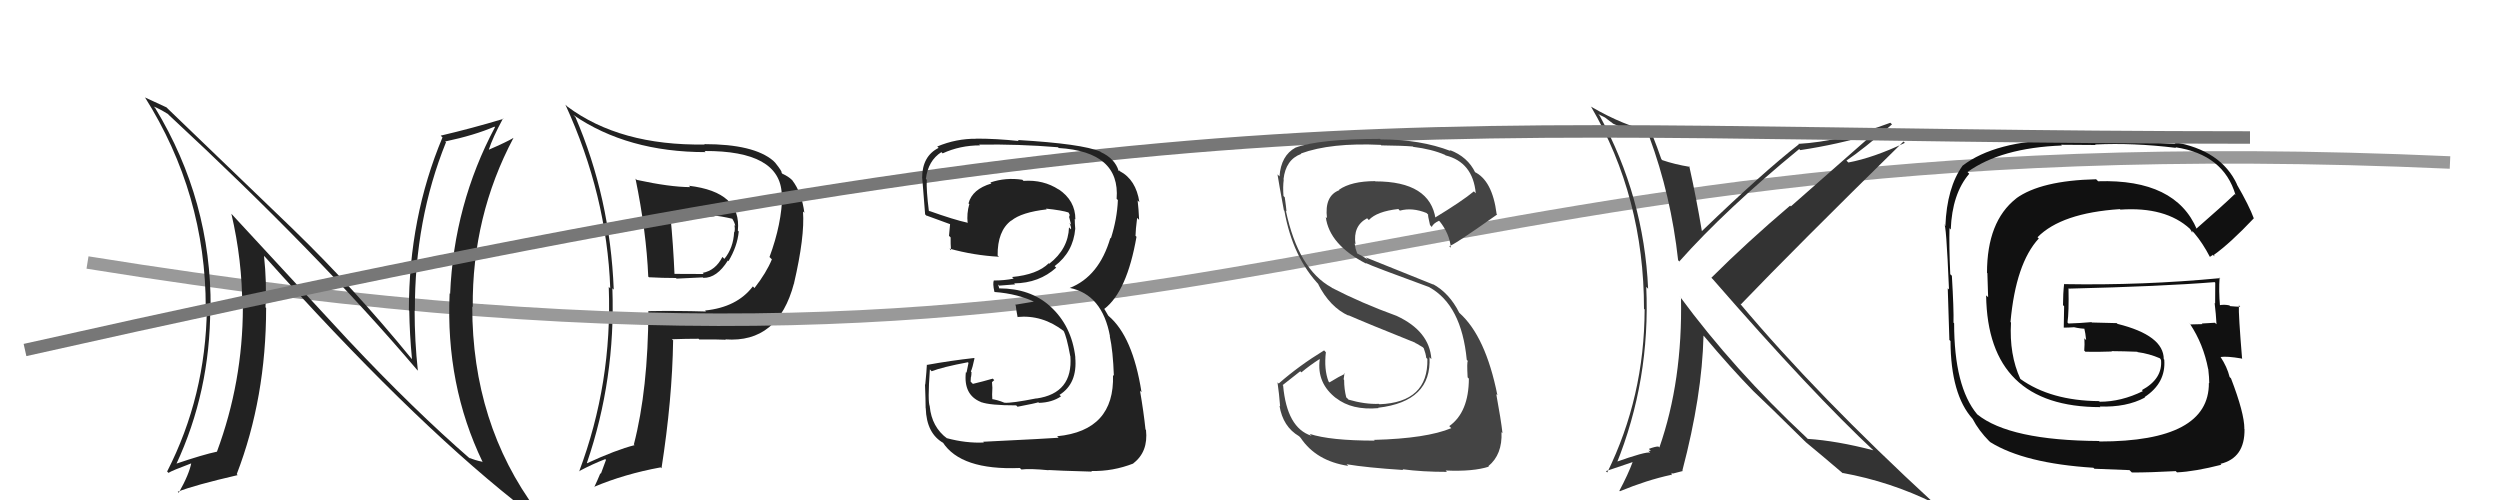
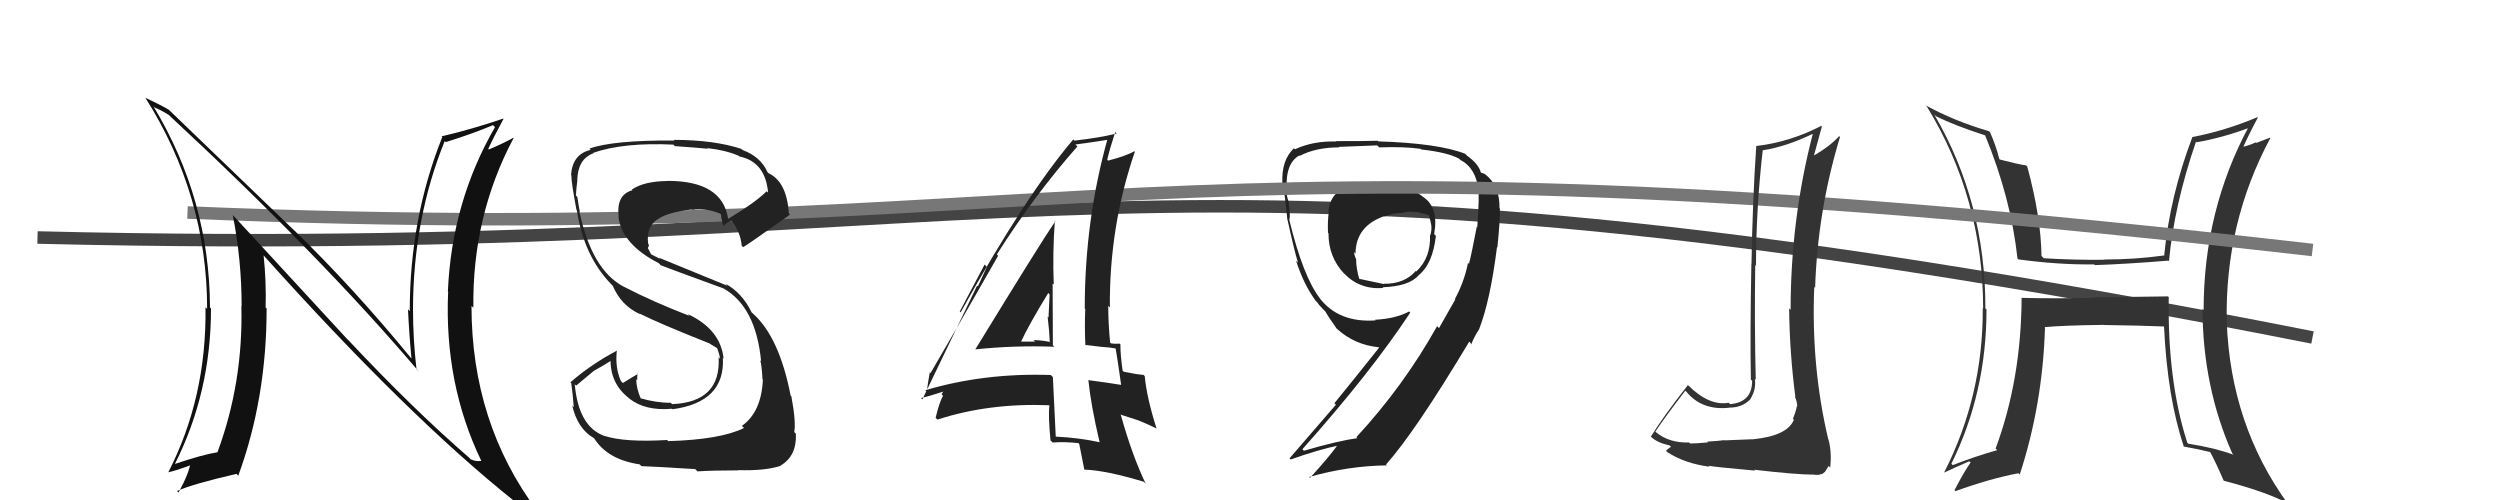
<svg xmlns="http://www.w3.org/2000/svg" width="200" height="40" viewBox="0,0,200,40">
-   <path fill="#222" d="M50.94 14.39L51.01 14.46L50.84 14.29Q51.71 18.55 51.86 22.13L51.98 22.24L51.92 22.18Q53.00 22.24 54.07 22.24L54.13 22.29L56.23 22.19L56.27 22.23Q57.35 22.25 58.23 20.84L58.19 20.80L58.28 20.89Q58.99 19.70 59.10 18.52L58.99 18.41L59.03 18.44Q59.33 15.36 55.11 14.86L55.22 14.97L55.21 14.97Q53.57 14.96 50.94 14.39ZM51.92 24.92L51.93 24.93L51.87 24.87Q51.85 31.14 50.71 35.55L50.64 35.49L50.77 35.61Q49.28 35.99 46.96 37.06L46.96 37.06L46.95 37.04Q49.25 30.33 48.99 23.06L49.04 23.11L49.10 23.17Q48.81 15.80 46.03 9.36L45.92 9.26L45.87 9.20Q50.20 12.17 56.45 12.17L56.36 12.08L56.36 12.08Q62.39 12.05 62.54 15.52L62.66 15.64L62.58 15.56Q62.55 17.89 61.56 20.56L61.56 20.56L61.75 20.75Q61.31 21.82 60.36 23.04L60.37 23.06L60.23 22.91Q58.96 24.58 56.41 24.84L56.38 24.81L56.48 24.92Q54.13 24.85 51.89 24.89ZM58.00 27.12L58.02 27.14L58.03 27.15Q62.26 27.46 63.52 22.66L63.58 22.72L63.52 22.67Q64.39 18.93 64.24 16.92L64.30 16.97L64.35 17.03Q64.14 15.41 63.38 14.42L63.41 14.44L63.34 14.38Q63.09 14.13 62.60 13.90L62.65 13.96L62.52 13.82Q62.62 13.77 62.01 13.01L61.93 12.93L61.86 12.86Q60.30 11.53 56.34 11.53L56.46 11.64L56.38 11.56Q49.59 11.67 45.37 8.51L45.42 8.56L45.23 8.37Q48.55 15.61 48.82 23.07L48.65 22.91L48.70 22.96Q48.99 30.64 46.33 37.72L46.39 37.78L46.31 37.70Q47.43 37.11 48.42 36.73L48.48 36.79L48.07 37.90L48.03 37.86Q47.81 38.40 47.54 38.97L47.67 39.10L47.52 38.95Q49.96 37.92 52.85 37.39L52.99 37.53L52.92 37.46Q53.78 31.96 53.85 27.24L53.89 27.27L53.75 27.14Q54.90 27.10 55.89 27.10L55.93 27.15L55.95 27.16Q57.26 27.14 58.06 27.18ZM57.22 17.36L57.06 17.20L57.11 17.25Q57.64 17.28 58.63 17.51L58.54 17.42L58.51 17.39Q58.78 17.78 58.82 18.08L58.78 18.04L58.75 18.01Q58.82 18.31 58.75 18.58L58.67 18.50L58.73 18.56Q58.67 19.83 57.95 20.71L57.81 20.57L57.79 20.56Q57.24 21.64 56.21 21.83L56.32 21.94L56.30 21.92Q55.57 21.91 53.93 21.91L53.86 21.84L53.96 21.94Q53.86 19.59 53.63 17.23L53.54 17.14L55.45 17.37L55.34 17.26Q56.28 17.37 57.16 17.30Z" />
-   <path d="M7 21 C100 36,107 9,196 13" stroke="#999" fill="none" />
-   <path fill="#222" d="M27.86 27.21L18.50 17.09L18.51 17.10Q19.38 20.82 19.38 24.55L19.41 24.58L19.43 24.60Q19.42 30.56 17.36 36.12L17.25 36.01L17.37 36.13Q16.26 36.36 14.02 37.12L14.01 37.12L14.08 37.18Q16.82 31.32 16.82 24.62L16.75 24.55L16.85 24.65Q16.91 16.07 12.42 8.65L12.29 8.51L12.29 8.52Q12.72 8.68 13.40 9.10L13.40 9.09L13.52 9.21Q25.50 20.32 33.35 29.57L33.47 29.69L33.43 29.66Q33.17 27.27 33.17 24.83L33.18 24.84L33.19 24.84Q33.17 17.59 35.68 11.38L35.66 11.36L35.61 11.32Q37.97 10.82 39.56 10.13L39.50 10.07L39.60 10.17Q36.31 16.36 36.01 23.51L35.86 23.37L35.97 23.48Q35.64 30.80 38.61 36.96L38.63 36.99L38.58 36.94Q37.96 36.81 37.54 36.62L37.63 36.71L37.68 36.76Q33.10 32.79 27.88 27.23L27.80 27.15ZM41.30 40.23L41.18 40.11L41.15 40.08Q41.61 40.24 42.03 40.43L42.04 40.43L43.01 40.91L42.93 40.83Q37.78 33.89 37.78 24.52L37.88 24.63L37.82 24.57Q37.76 17.28 41.08 11.03L41.17 11.13L41.08 11.03Q40.53 11.36 39.12 11.97L39.02 11.87L39.11 11.96Q39.40 11.04 40.24 9.48L40.24 9.47L40.27 9.51Q37.70 10.28 35.26 10.85L35.32 10.92L35.40 10.99Q32.71 17.40 32.71 24.82L32.65 24.77L32.74 24.85Q32.77 26.75 32.96 28.73L32.84 28.60L32.91 28.68Q28.31 23.05 23.55 18.44L23.46 18.35L13.45 8.72L13.32 8.59Q12.83 8.37 11.61 7.80L11.62 7.81L11.58 7.76Q16.46 15.50 16.46 24.60L16.51 24.65L16.55 24.69Q16.45 31.71 13.37 37.72L13.47 37.82L13.48 37.83Q13.72 37.66 15.35 37.05L15.46 37.15L15.31 37.01Q15.14 37.94 14.30 39.42L14.32 39.44L14.22 39.34Q15.55 38.81 19.01 38.01L18.95 37.94L18.94 37.93Q21.29 31.83 21.29 24.64L21.29 24.63L21.24 24.59Q21.35 22.60 21.12 20.47L21.03 20.38L21.20 20.55Q32.55 33.23 41.15 40.08Z" />
-   <path fill="#111" d="M175.61 18.22L175.61 18.22L175.76 18.37Q174.06 14.31 167.85 14.50L167.66 14.31L167.69 14.34Q163.26 14.44 161.28 15.88L161.39 15.99L161.28 15.89Q158.96 17.72 158.96 21.83L158.99 21.85L159.05 23.78L158.89 23.63Q159.01 32.57 168.03 32.57L167.94 32.49L167.97 32.52Q170.11 32.60 171.60 31.80L171.49 31.69L171.56 31.77Q173.29 30.64 173.14 28.77L173.21 28.85L173.10 28.73Q173.10 26.83 169.40 25.91L169.34 25.85L167.35 25.80L167.32 25.77Q166.44 25.85 165.49 25.88L165.52 25.92L165.40 25.80Q165.52 24.96 165.48 23.06L165.33 22.91L165.51 23.09Q172.99 22.91 177.17 22.57L177.30 22.70L177.22 22.62Q177.21 23.48 177.21 24.28L177.16 24.23L177.17 24.24Q177.28 25.15 177.32 25.94L177.19 25.82L177.19 25.82Q176.15 25.88 176.15 25.88L176.18 25.92L176.20 25.93Q174.85 25.96 175.23 25.96L175.07 25.79L175.21 25.93Q176.27 27.53 176.65 29.51L176.55 29.41L176.66 29.52Q176.74 30.21 176.74 30.66L176.74 30.66L176.71 30.63Q176.75 35.32 167.96 35.32L168.01 35.37L167.92 35.28Q160.77 35.24 158.18 33.15L158.18 33.15L158.17 33.14Q156.33 30.93 156.33 25.86L156.27 25.80L156.28 25.81Q156.31 24.77 156.15 22.07L156.14 22.05L156.02 21.94Q155.92 19.63 155.96 18.26L155.92 18.21L156.06 18.36Q156.17 15.50 157.54 13.90L157.53 13.89L157.40 13.76Q160.08 11.83 164.95 11.64L164.89 11.58L167.65 11.60L167.61 11.56Q170.66 11.41 174.08 11.83L174.09 11.83L174.03 11.78Q177.89 12.36 178.84 15.59L178.70 15.45L178.78 15.53Q177.79 16.48 175.69 18.31ZM176.96 20.37L177.21 20.51L177.10 20.40Q178.43 19.45 180.30 17.47L180.26 17.43L180.31 17.48Q179.93 16.45 178.94 14.74L178.86 14.66L178.97 14.77Q177.70 12.01 173.89 11.36L173.91 11.39L174.04 11.52Q171.90 11.39 167.60 11.09L167.66 11.15L164.78 11.09L164.86 11.17Q159.60 11.27 157.01 13.25L157.07 13.31L157.01 13.25Q155.75 15.00 155.63 18.08L155.54 17.99L155.53 17.98Q155.69 17.68 155.92 23.16L155.89 23.13L155.82 23.06Q155.87 24.45 155.95 27.19L155.90 27.15L156.04 27.28Q156.06 31.57 157.81 33.51L157.95 33.64L157.81 33.51Q158.29 34.44 159.16 35.32L159.14 35.29L159.22 35.37Q161.95 37.07 167.47 37.42L167.55 37.50L170.36 37.61L170.55 37.80Q172.04 37.80 174.06 37.69L173.99 37.62L174.16 37.79Q175.61 37.72 177.71 37.18L177.63 37.11L177.63 37.11Q179.60 36.64 179.56 34.32L179.51 34.27L179.55 34.30Q179.55 33.05 178.48 30.27L178.53 30.32L178.37 30.16Q178.17 29.35 177.64 28.55L177.57 28.48L177.65 28.56Q178.14 28.48 179.32 28.68L179.33 28.68L179.37 28.73Q179.07 25.11 179.11 24.43L179.05 24.36L179.22 24.54Q178.83 24.53 178.41 24.49L178.43 24.51L178.35 24.43Q177.92 24.34 177.54 24.42L177.60 24.48L177.60 24.48Q177.49 23.27 177.57 22.20L177.73 22.37L177.62 22.25Q171.43 22.84 165.15 22.73L165.14 22.71L165.13 22.70Q165.04 23.50 165.04 24.41L165.13 24.50L165.10 26.21L165.10 26.21Q165.48 26.21 165.90 26.18L165.92 26.20L165.89 26.17Q166.44 26.30 166.89 26.30L166.80 26.21L166.71 26.11Q166.85 26.71 166.89 27.20L166.84 27.16L166.75 27.06Q166.78 27.55 166.74 28.05L166.89 28.19L166.83 28.14Q167.92 28.16 168.95 28.12L168.82 28.00L168.92 28.09Q169.95 28.10 170.98 28.14L170.93 28.09L171.01 28.17Q171.93 28.29 172.81 28.67L172.85 28.71L172.78 28.68L172.88 28.78Q173.03 30.30 171.35 31.21L171.28 31.14L171.43 31.29Q169.70 32.14 167.98 32.14L168.07 32.24L167.93 32.09Q164.06 32.06 161.62 30.31L161.66 30.35L161.63 30.32Q160.73 28.36 160.88 25.81L160.86 25.78L160.84 25.76Q161.26 21.08 163.10 19.08L163.12 19.09L163.00 18.98Q164.91 17.04 169.59 16.73L169.58 16.72L169.63 16.77Q173.25 16.52 175.20 18.31L175.12 18.23L175.19 18.30Q175.29 18.44 175.41 18.63L175.30 18.53L175.42 18.52L175.55 18.66Q176.22 19.45 176.79 20.55L176.79 20.55L177.00 20.41Z" />
-   <path fill="#333" d="M131.90 10.89L131.78 10.77L131.94 10.93Q133.68 15.64 134.25 20.82L134.42 20.99L134.35 20.91Q138.04 16.76 143.94 11.92L143.87 11.86L144.02 12.01Q147.06 11.55 149.69 10.75L149.75 10.81L143.27 16.51L143.21 16.45Q139.77 19.37 136.91 22.22L137.03 22.34L137.03 22.34Q144.94 31.43 150.01 36.16L150.02 36.17L149.89 36.03Q146.94 35.26 144.62 35.11L144.49 34.98L144.49 34.98Q138.71 29.58 134.41 23.75L134.38 23.73L134.48 23.83Q134.61 30.47 132.75 35.80L132.62 35.67L132.67 35.72Q132.41 35.72 131.91 35.91L132.07 36.08L131.87 36.06L132.02 36.21Q131.68 36.10 129.13 37.01L129.25 37.13L129.29 37.18Q132.04 30.41 131.70 22.95L131.81 23.06L131.85 23.10Q131.52 15.76 127.97 9.25L127.86 9.13L128.40 9.40L128.87 9.76L128.94 9.80L129.04 9.89Q129.72 10.23 131.92 10.92ZM132.08 10.50L132.21 10.63L132.10 10.52Q129.94 10.07 127.31 8.55L127.17 8.40L127.27 8.51Q131.52 15.76 131.52 24.71L131.52 24.71L131.57 24.76Q131.55 31.75 128.58 37.80L128.47 37.69L130.63 36.96L130.62 36.94Q130.24 37.97 129.55 39.26L129.52 39.23L129.59 39.30Q131.74 38.41 133.68 37.99L133.72 38.03L133.74 37.82L133.81 37.89Q134.06 37.83 134.63 37.68L134.70 37.75L134.59 37.64Q136.17 31.64 136.28 26.85L136.42 26.99L136.28 26.84Q138.46 29.44 140.29 31.31L140.36 31.38L140.24 31.26Q141.37 32.32 144.38 35.29L144.45 35.35L144.44 35.35L144.46 35.37Q145.53 36.25 147.40 37.84L147.46 37.91L147.38 37.83Q151.24 38.53 154.70 40.24L154.76 40.30L154.65 40.19Q145.40 31.67 139.16 24.24L139.24 24.32L139.27 24.35Q143.52 19.92 152.28 11.32L152.43 11.47L152.39 11.43Q149.88 12.62 147.87 13.00L147.70 12.83L147.71 12.85Q149.04 11.96 151.36 9.95L151.26 9.85L151.23 9.82Q147.22 11.32 143.87 11.51L143.91 11.55L143.90 11.55Q141.02 13.80 136.15 18.49L135.98 18.32L136.15 18.49Q135.71 15.84 135.14 13.29L135.16 13.31L135.19 13.35Q133.97 13.15 132.98 12.81L132.93 12.75L132.91 12.74Q132.64 11.93 132.07 10.49Z" />
-   <path d="M2 28 C100 6,111 11,180 11" stroke="#777" fill="none" />
-   <path fill="#222" d="M78.63 35.32L78.74 35.43L78.71 35.40Q77.29 35.47 75.73 35.05L75.60 34.92L75.77 35.08Q74.54 34.16 74.38 32.52L74.35 32.49L74.39 32.52Q74.20 32.18 74.39 29.55L74.42 29.58L74.53 29.70Q75.41 29.36 77.43 28.98L77.48 29.03L77.32 29.82L77.27 29.77Q77.06 31.59 78.47 32.16L78.54 32.22L78.49 32.17Q79.20 32.43 81.29 32.43L81.35 32.48L81.40 32.54Q82.87 32.26 83.07 32.18L83.10 32.22L83.11 32.23Q84.16 32.20 84.88 31.71L84.68 31.51L84.76 31.59Q86.21 30.68 86.02 28.59L85.93 28.50L86.03 28.60Q85.74 26.06 84.01 24.50L84.13 24.62L83.99 24.48Q82.41 23.07 79.94 23.07L79.94 23.08L79.85 22.76L79.94 22.85Q80.33 22.82 81.21 22.75L81.12 22.66L81.13 22.67Q83.13 22.65 84.50 21.41L84.47 21.39L84.37 21.29Q85.86 20.17 86.02 18.30L85.91 18.20L86.02 18.31Q85.98 17.85 85.98 17.51L86.06 17.58L86.03 17.56Q86.04 16.04 84.67 15.13L84.65 15.11L84.71 15.17Q83.48 14.36 81.88 14.47L81.90 14.49L81.79 14.38Q80.44 14.18 79.23 14.60L79.22 14.59L79.31 14.68Q77.78 15.13 77.48 16.27L77.63 16.42L77.54 16.34Q77.33 17.08 77.41 17.84L77.41 17.85L77.37 17.81Q76.35 17.59 74.30 16.86L74.41 16.98L74.31 16.88Q74.10 15.22 74.14 14.39L74.19 14.44L74.07 14.31Q74.25 12.85 75.31 12.17L75.34 12.20L75.41 12.27Q76.80 11.63 78.40 11.63L78.31 11.55L78.34 11.57Q81.48 11.52 84.64 11.78L84.75 11.90L84.69 11.84Q89.63 12.14 89.33 15.91L89.43 16.00L89.43 16.01Q89.37 17.51 88.87 19.07L88.78 18.97L88.83 19.03Q87.93 22.12 85.57 23.04L85.62 23.09L85.57 23.03Q88.19 23.56 88.80 26.91L88.91 27.02L88.78 26.89Q89.04 28.06 89.11 30.08L89.19 30.16L89.04 30.00Q89.18 34.45 84.57 34.90L84.73 35.06L84.69 35.02Q83.95 35.08 78.65 35.34ZM83.79 37.51L83.94 37.66L83.87 37.60Q84.50 37.65 87.36 37.73L87.36 37.74L87.31 37.68Q89.03 37.72 90.67 37.08L90.80 37.21L90.66 37.07Q91.87 36.15 91.68 34.40L91.63 34.34L91.64 34.36Q91.50 33.00 91.20 31.25L91.27 31.33L91.32 31.37Q90.62 26.91 88.68 25.27L88.66 25.25L88.39 24.79L88.32 24.68L88.35 24.71Q90.16 23.32 90.92 18.94L90.81 18.84L90.84 18.87Q90.85 18.38 90.97 17.43L91.13 17.59L91.13 17.59Q91.09 16.71 91.01 16.03L91.08 16.10L91.15 16.17Q90.88 14.37 89.58 13.69L89.52 13.62L89.51 13.69L89.49 13.67Q89.20 12.69 88.05 12.16L88.14 12.25L88.03 12.13Q86.56 11.50 81.42 11.20L81.34 11.11L81.50 11.28Q79.72 11.09 78.12 11.09L78.15 11.12L78.13 11.10Q76.50 11.08 74.98 11.72L75.02 11.76L75.09 11.83Q73.77 12.49 73.77 14.24L73.72 14.19L73.77 14.24Q73.75 13.80 74.01 17.15L74.17 17.31L74.11 17.24Q74.44 17.35 76.08 17.96L75.97 17.85L76.01 17.89Q75.96 18.37 75.92 18.87L76.03 18.97L76.05 19.00Q76.04 19.48 76.08 20.02L76.03 19.97L75.96 19.89Q77.90 20.43 79.92 20.54L79.92 20.54L79.81 20.44Q79.79 18.47 80.90 17.64L80.85 17.60L80.91 17.65Q81.72 16.98 83.74 16.75L83.73 16.74L83.68 16.69Q84.95 16.82 85.52 17.01L85.38 16.87L85.44 16.93Q85.55 17.11 85.59 17.23L85.57 17.21L85.53 17.36L85.69 17.98L85.56 17.84Q85.72 18.20 85.68 18.35L85.67 18.34L85.52 18.19Q85.46 19.92 83.94 21.10L84.01 21.17L83.90 21.06Q82.98 21.97 80.97 22.16L80.98 22.18L81.09 22.29Q80.36 22.44 79.49 22.44L79.51 22.46L79.51 22.45Q79.40 22.65 79.55 23.34L79.59 23.37L79.57 23.36Q81.47 23.50 82.92 24.23L82.88 24.19L82.71 24.13L81.21 24.38L81.26 24.44Q81.29 24.77 81.41 25.38L81.40 25.37L81.38 25.36Q83.39 25.16 85.11 26.49L85.22 26.60L85.08 26.47Q85.32 26.86 85.62 28.49L85.60 28.47L85.63 28.50Q85.85 31.46 82.92 31.88L82.94 31.90L82.91 31.87Q80.94 32.26 80.37 32.22L80.34 32.20L80.36 32.22Q79.79 31.98 79.25 31.91L79.39 32.04L79.37 31.57L79.39 31.02L79.36 30.57L79.54 30.41L79.42 30.29Q78.63 30.52 77.83 30.71L77.76 30.64L77.65 30.53Q77.67 30.36 77.67 30.17L77.77 30.27L77.68 30.18Q77.72 29.99 77.72 29.77L77.64 29.69L77.67 29.72Q77.81 29.40 77.96 28.67L77.88 28.59L77.93 28.64Q76.04 28.85 74.17 29.19L74.25 29.26L74.15 29.17Q74.13 29.64 74.02 30.77L74.09 30.84L74.00 30.75Q74.05 32.03 74.05 32.64L74.04 32.63L74.06 32.66Q74.12 34.69 75.49 35.45L75.43 35.40L75.41 35.37Q76.86 37.63 81.58 37.44L81.60 37.45L81.71 37.56Q82.38 37.47 83.90 37.62Z" />
-   <path fill="#444" d="M109.86 35.13L109.89 35.16L109.98 35.25Q106.41 35.25 104.77 34.71L104.93 34.87L104.91 34.86Q102.95 34.23 102.65 30.84L102.61 30.81L104.02 29.70L104.11 29.79Q104.79 29.22 105.56 28.73L105.55 28.72L105.58 28.75Q105.32 30.66 106.92 31.88L106.84 31.80L106.88 31.84Q108.15 32.84 110.28 32.65L110.22 32.59L110.25 32.62Q114.55 32.12 114.36 28.58L114.52 28.74L114.51 28.73Q114.36 26.49 111.73 25.27L111.77 25.31L111.73 25.27Q108.92 24.25 106.56 23.03L106.55 23.02L106.53 23.00Q103.86 21.54 102.87 16.86L102.85 16.85L102.92 16.91Q102.89 16.54 102.78 15.78L102.68 15.68L102.68 15.69Q102.62 14.94 102.70 14.37L102.77 14.44L102.68 14.35Q102.85 12.77 104.10 12.31L104.06 12.27L104.07 12.28Q106.46 11.40 110.46 11.59L110.46 11.58L110.50 11.63Q112.23 11.65 113.03 11.72L113.21 11.90L113.06 11.75Q114.54 11.93 115.60 12.39L115.77 12.56L115.64 12.43Q117.83 12.98 118.06 15.46L117.90 15.30L117.91 15.31Q116.96 16.10 114.75 17.44L114.74 17.43L114.85 17.53Q114.41 14.51 110.03 14.51L109.99 14.47L110.01 14.49Q108.11 14.49 107.12 15.18L107.05 15.11L107.15 15.21Q105.94 15.67 106.16 17.46L106.04 17.33L106.06 17.35Q106.34 19.58 109.31 21.10L109.26 21.04L109.26 21.04Q109.85 21.33 114.34 22.97L114.39 23.01L114.35 22.98Q116.92 24.41 117.34 28.78L117.39 28.84L117.43 28.88Q117.34 28.93 117.41 30.19L117.43 30.21L117.51 30.29Q117.50 32.98 115.94 34.09L116.11 34.26L116.11 34.25Q114.12 35.08 109.93 35.19ZM112.21 37.55L112.35 37.69L112.20 37.54Q113.78 37.75 115.76 37.75L115.79 37.78L115.65 37.64Q117.85 37.74 119.11 37.33L119.02 37.24L119.07 37.29Q120.20 36.36 120.12 34.57L120.21 34.66L120.20 34.66Q120.08 33.58 119.70 31.52L119.74 31.57L119.79 31.61Q118.85 26.91 116.76 25.04L116.69 24.97L116.74 25.02Q115.95 23.44 114.62 22.72L114.68 22.77L109.26 20.59L109.44 20.77Q109.01 20.49 108.55 20.26L108.58 20.29L108.45 19.90L108.37 19.47L108.44 19.54Q108.22 18.07 109.37 17.46L109.47 17.57L109.51 17.60Q110.15 16.91 111.87 16.72L111.92 16.78L111.99 16.85Q112.98 16.58 114.12 17.04L114.21 17.13L114.26 17.17Q114.20 17.16 114.40 18.00L114.48 18.09L114.55 18.16Q114.63 17.89 115.12 17.66L115.23 17.77L115.16 17.69Q115.96 18.68 116.07 19.82L115.94 19.69L115.93 19.68Q116.11 19.75 119.77 17.16L119.80 17.20L119.73 17.12Q119.39 14.42 117.94 13.74L117.90 13.70L118.03 13.82Q117.42 12.54 115.98 12.00L115.94 11.96L116.05 12.08Q113.64 11.15 110.44 11.15L110.49 11.20L110.41 11.11Q105.50 11.12 103.64 11.81L103.64 11.81L103.64 11.81Q102.48 12.44 102.36 14.11L102.19 13.94L102.20 13.95Q102.30 14.62 102.71 16.82L102.67 16.77L102.75 16.86Q103.42 20.61 105.59 22.86L105.44 22.71L105.44 22.71Q106.39 24.58 107.90 25.26L107.73 25.10L107.83 25.20Q109.31 25.85 113.23 27.42L113.34 27.52L113.15 27.38L113.91 27.83L113.82 27.78L113.90 27.86Q114.06 28.28 114.10 28.63L114.08 28.61L114.19 28.71Q114.27 32.19 110.35 32.34L110.27 32.26L110.32 32.31Q109.18 32.35 107.88 31.97L107.81 31.89L107.70 31.79Q107.53 31.12 107.53 30.40L107.53 30.39L107.49 30.35Q107.53 30.12 107.56 29.86L107.50 29.79L107.60 29.90Q107.16 30.10 106.36 30.59L106.32 30.56L106.28 30.51Q105.91 29.54 106.07 28.17L106.02 28.13L105.93 28.03Q103.90 29.27 102.30 30.68L102.36 30.74L102.20 30.59Q102.33 31.48 102.41 32.51L102.40 32.50L102.36 32.46Q102.63 34.14 103.93 34.90L104.12 35.10L104.06 35.04Q105.30 36.88 107.85 37.27L107.85 37.26L107.73 37.14Q109.33 37.41 112.26 37.60Z" />
+   <path d="M3 19 C85 21,89 8,185 27" stroke="#444" fill="none" />
+   <path fill="#333" d="M173.50 23.77L173.44 23.71L167.55 23.79L167.57 23.82Q164.69 23.90 161.76 23.83L161.64 23.71L161.73 23.80Q161.70 30.36 159.65 35.88L159.71 35.94L159.78 36.01Q157.97 36.52 156.22 37.21L156.14 37.13L156.11 37.10Q158.92 31.42 158.92 24.76L158.84 24.68L158.83 24.67Q158.85 16.20 154.74 9.16L154.90 9.32L154.88 9.30Q156.34 10.03 158.81 10.83L158.72 10.73L158.81 10.83Q160.87 15.82 161.40 20.69L161.53 20.81L161.46 20.75Q164.68 21.19 167.54 21.15L167.51 21.12L167.59 21.21Q170.17 21.12 173.48 20.85L173.49 20.87L173.52 20.89Q173.93 16.43 175.68 11.33L175.78 11.43L175.73 11.38Q177.75 11.04 180.00 10.20L179.87 10.07L179.91 10.11Q176.29 16.84 176.29 24.80L176.26 24.77L176.20 24.71Q176.22 30.94 178.58 36.27L178.55 36.24L178.69 36.38Q177.13 35.81 175.07 35.50L174.89 35.32L174.98 35.41Q173.39 30.47 173.50 23.77ZM174.64 35.68L174.78 35.82L174.68 35.72Q175.73 35.90 176.84 36.17L176.87 36.20L176.79 36.12Q177.25 36.96 177.89 38.44L177.87 38.41L177.91 38.46Q181.16 39.31 182.95 40.22L182.97 40.24L183.04 40.32Q178.45 34.01 178.14 25.75L178.27 25.87L178.14 25.74Q177.98 17.85 181.63 11.04L181.61 11.01L180.51 11.43L180.46 11.39Q179.97 11.62 179.36 11.77L179.32 11.73L179.43 11.84Q179.79 10.98 180.62 9.42L180.70 9.49L180.58 9.38Q177.99 10.47 175.36 10.97L175.39 11.00L175.38 10.99Q173.59 15.71 173.14 20.40L173.21 20.47L173.18 20.43Q170.80 20.76 168.36 20.76L168.24 20.64L168.38 20.78Q166.01 20.81 163.50 20.66L163.40 20.56L163.32 20.47Q163.28 17.39 162.18 13.32L162.10 13.24L162.08 13.23Q161.43 13.14 159.98 12.76L160.03 12.81L159.95 12.73Q159.66 11.60 159.20 10.57L159.06 10.43L159.13 10.50Q156.33 9.68 154.04 8.42L154.05 8.42L154.16 8.54Q158.65 15.89 158.65 24.68L158.68 24.71L158.62 24.65Q158.66 31.65 155.54 37.78L155.45 37.70L155.55 37.80Q156.22 37.47 157.55 36.90L157.56 36.92L157.65 37.00Q157.15 37.69 156.36 39.21L156.44 39.29L156.44 39.29Q159.23 38.28 161.48 37.86L161.59 37.97L161.58 37.96Q163.41 32.37 163.60 26.21L163.52 26.12L163.57 26.17Q165.10 26.03 168.30 25.99L168.40 26.09L168.31 26.00Q171.24 26.04 173.15 26.12L173.09 26.06L173.12 26.09Q173.39 31.84 174.72 35.76Z" />
+   <path fill="#222" d="M110.35 14.69L110.34 14.69L108.66 14.68L108.79 14.81Q106.50 14.88 106.27 16.90L106.31 16.94L106.31 16.94Q106.20 17.62 106.24 18.61L106.21 18.59L106.28 18.66Q106.27 20.55 107.53 21.89L107.48 21.84L107.48 21.83Q108.76 23.19 110.66 23.04L110.67 23.04L110.60 22.98Q112.75 22.91 113.51 22.00L113.48 21.98L113.51 22.00Q114.61 21.12 114.87 18.88L114.90 18.90L114.73 18.73Q115.12 16.61 113.87 15.77L113.78 15.69L113.84 15.75Q112.98 14.96 110.31 14.66ZM116.26 23.80L116.42 23.96L115.12 26.25L114.97 26.09Q112.28 30.90 108.51 34.97L108.65 35.11L108.59 35.05Q107.01 35.27 104.31 36.06L104.32 36.07L104.19 35.94Q109.66 29.80 112.82 25.01L112.72 24.90L112.73 24.92Q111.64 25.50 110.00 25.58L110.16 25.73L110.06 25.63Q107.11 25.84 105.58 23.86L105.57 23.84L105.60 23.88Q104.25 22.14 103.14 17.58L103.22 17.65L103.15 17.58Q103.24 17.22 103.09 16.28L102.96 16.15L103.13 16.33Q102.82 15.24 102.82 14.78L102.82 14.78L102.93 14.89Q102.88 13.05 103.94 12.44L103.91 12.41L103.98 12.47Q105.27 11.79 107.14 11.79L107.03 11.68L107.10 11.75Q110.18 11.63 110.18 11.63L110.19 11.65L110.34 11.79Q112.40 11.72 113.66 11.91L113.69 11.95L113.71 11.96Q115.80 12.19 116.72 12.69L116.79 12.76L116.81 12.78Q118.08 13.44 118.27 15.19L118.21 15.14L118.25 15.17Q118.37 15.52 118.18 18.19L117.99 18.00L118.14 18.14Q117.74 20.26 117.52 21.10L117.57 21.16L117.44 21.03Q117.15 22.52 116.39 23.93ZM118.28 26.32L118.32 26.36L118.32 26.36Q119.22 24.06 119.76 19.76L119.72 19.72L119.79 19.80Q120.02 17.55 119.99 16.68L120.01 16.70L119.96 16.65Q119.99 14.85 118.81 13.94L118.79 13.92L118.49 13.81L118.46 13.78Q118.28 13.11 117.37 12.46L117.22 12.31L117.21 12.30Q115.07 11.46 110.28 11.31L110.27 11.31L110.23 11.26Q109.31 11.29 106.87 11.29L106.83 11.25L106.90 11.32Q105.08 11.26 103.60 11.94L103.57 11.91L103.52 11.86Q102.51 12.80 102.59 14.62L102.58 14.62L102.60 14.64Q102.80 15.56 102.99 17.58L102.86 17.45L103.00 17.58Q103.57 20.17 103.84 21.01L103.88 21.05L103.68 20.85Q104.30 22.76 105.25 24.06L105.37 24.18L105.40 24.21Q105.49 24.38 105.87 24.76L105.88 24.77L106.03 24.92Q106.26 25.34 106.91 26.25L106.81 26.15L106.95 26.30Q108.36 27.59 110.30 27.78L110.38 27.86L110.33 27.81Q108.31 30.35 106.75 32.26L106.87 32.38L103.16 36.67L103.25 36.76Q105.47 35.97 107.11 35.63L107.18 35.70L107.04 35.56Q106.36 36.52 104.80 38.23L104.76 38.19L104.73 38.16Q107.83 37.27 110.96 37.23L110.99 37.26L110.88 37.16Q113.20 34.57 117.54 27.33L117.62 27.41L117.73 27.60L117.69 27.56Q117.98 26.85 118.32 26.36ZM112.25 17.05L112.28 17.08L112.22 17.02Q112.79 16.87 113.25 16.98L113.33 17.06L113.20 16.93Q113.88 17.08 114.26 17.19L114.34 17.28L114.32 17.26Q114.44 17.64 114.51 18.06L114.45 17.99L114.51 18.06Q114.54 18.43 114.43 18.81L114.45 18.83L114.40 18.79Q114.48 20.62 113.30 21.72L113.25 21.67L113.26 21.68Q112.34 22.73 110.70 22.70L110.66 22.66L110.74 22.73Q110.18 22.60 108.66 22.29L108.74 22.38L108.76 22.39Q108.49 21.48 108.49 20.75L108.48 20.75L108.50 20.76Q108.33 20.40 108.33 20.17L108.49 20.33L108.44 20.29Q108.46 18.09 110.74 17.29L110.78 17.33L110.77 17.32Q111.39 17.03 112.23 17.03Z" />
+   <path d="M15 17 C88 20,89 9,185 20" stroke="#777" fill="none" />
+   <path fill="#111" d="M27.77 27.12L18.65 17.23L18.62 17.20Q19.33 20.77 19.33 24.51L19.43 24.60L19.31 24.48Q19.46 30.61 17.40 36.17L17.40 36.17L17.41 36.18Q16.26 36.35 14.01 37.11L14.11 37.22L14.00 37.10Q16.88 31.38 16.88 24.68L16.85 24.65L16.80 24.60Q16.76 15.92 12.27 8.50L12.36 8.58L12.38 8.61Q12.80 8.76 13.48 9.18L13.45 9.15L13.41 9.11Q25.65 20.47 33.50 29.72L33.38 29.60L33.32 29.54Q33.04 27.14 33.04 24.70L33.16 24.81L33.04 24.70Q33.06 17.49 35.58 11.28L35.56 11.27L35.66 11.37Q37.84 10.69 39.44 10.01L39.58 10.15L39.60 10.17Q36.13 16.18 35.83 23.33L35.95 23.46L35.85 23.36Q35.53 30.69 38.50 36.86L38.59 36.94L38.51 36.87Q38.09 36.94 37.67 36.75L37.67 36.76L37.55 36.63Q33.05 32.74 27.84 27.18L27.87 27.22ZM41.19 40.12L41.12 40.05L41.19 40.12Q41.72 40.34 42.14 40.53L42.08 40.48L42.88 40.78L42.99 40.89Q37.72 33.83 37.72 24.47L37.75 24.50L37.87 24.62Q37.77 17.29 41.09 11.04L41.09 11.05L41.06 11.02Q40.52 11.35 39.11 11.96L39.05 11.90L39.06 11.91Q39.44 11.07 40.28 9.51L40.33 9.57L40.25 9.49Q37.76 10.34 35.32 10.91L35.27 10.86L35.38 10.97Q32.78 17.47 32.78 24.89L32.67 24.78L32.64 24.76Q32.73 26.71 32.92 28.69L32.88 28.64L32.92 28.69Q28.29 23.04 23.54 18.43L23.42 18.32L13.36 8.64L13.52 8.79Q12.85 8.39 11.63 7.82L11.66 7.85L11.61 7.79Q16.57 15.61 16.57 24.71L16.58 24.72L16.44 24.58Q16.54 31.80 13.45 37.81L13.39 37.75L13.42 37.78Q13.81 37.75 15.45 37.14L15.44 37.13L15.26 36.96Q15.11 37.91 14.28 39.40L14.18 39.30L14.16 39.28Q15.45 38.71 18.92 37.91L19.06 38.05L19.06 38.06Q21.33 31.87 21.33 24.68L21.41 24.76L21.25 24.60Q21.31 22.57 21.09 20.43L21.07 20.42L21.05 20.39Q32.61 33.29 41.21 40.14Z" />
+   <path fill="#333" d="M140.08 35.06L140.16 35.14L137.96 35.23L137.94 35.21Q137.55 35.27 136.58 35.33L136.65 35.40L136.64 35.39Q135.71 35.48 135.21 35.48L135.24 35.51L135.13 35.40Q133.53 35.44 132.51 34.60L132.48 34.57L132.43 34.53Q133.19 33.38 134.83 31.25L134.82 31.25L134.88 31.30Q136.12 32.85 138.32 32.62L138.36 32.65L138.32 32.61Q139.35 32.62 140.00 31.97L139.97 31.94L140.00 31.97Q140.51 31.19 140.39 30.31L140.40 30.32L140.46 30.38Q140.35 25.77 140.42 21.20L140.52 21.30L140.48 21.26Q140.49 16.62 141.02 12.02L141.03 12.02L141.03 12.02Q142.88 11.74 145.01 10.71L144.98 10.69L145.02 10.72Q143.25 17.55 143.25 24.79L143.21 24.75L143.13 24.67Q143.17 28.25 143.63 31.76L143.71 31.84L143.59 31.72Q143.78 32.18 143.78 32.52L143.76 32.49L143.75 32.49Q143.66 32.97 143.43 33.50L143.51 33.58L143.51 33.58Q142.99 34.88 140.17 35.15ZM145.01 37.89L145.10 37.98L145.45 37.99L145.79 37.91L146.00 37.74L146.00 37.75Q146.21 37.38 146.29 37.27L146.34 37.33L146.42 37.40Q146.55 36.16 146.28 35.17L146.30 35.18L146.26 35.14Q144.88 29.31 145.14 22.95L145.21 23.02L145.21 23.02Q145.41 16.86 147.20 10.96L147.22 10.98L147.13 10.89Q146.41 11.69 145.15 12.42L145.10 12.36L145.13 12.39Q145.33 11.64 145.75 10.12L145.66 10.04L145.70 10.07Q143.16 11.38 140.49 11.68L140.46 11.65L140.50 11.69Q140.20 16.14 140.12 21.09L140.07 21.04L140.11 21.08Q140.00 26.94 140.07 30.37L140.16 30.45L140.17 30.46Q140.17 32.18 138.42 32.33L138.46 32.38L138.30 32.22Q136.76 32.50 135.09 30.86L134.90 30.68L135.03 30.81Q133.02 33.37 132.07 34.93L132.02 34.88L132.08 34.94Q132.55 35.41 133.58 35.64L133.76 35.82L133.68 35.74Q133.54 35.83 133.27 36.06L133.25 36.04L133.40 36.18Q134.79 37.08 136.77 37.34L136.77 37.34L136.68 37.26Q137.11 37.35 140.41 37.65L140.44 37.68L140.34 37.58Q143.71 37.97 145.08 37.97Z" />
+   <path fill="#222" d="M77.94 27.88L78.12 28.05L78.02 27.95Q81.16 27.62 84.35 27.74L84.36 27.75L84.23 27.62Q84.21 25.08 84.21 22.68L84.20 22.68L84.30 22.77Q84.20 20.20 84.39 17.65L84.39 17.65L84.43 17.69Q83.24 19.43 78.02 27.96ZM88.01 35.39L87.99 35.37L87.99 35.38Q86.25 35.01 84.47 34.93L84.41 34.88L84.46 34.93Q84.34 32.64 84.23 30.16L84.14 30.08L84.06 30.00Q78.74 29.82 74.02 31.22L74.16 31.37L74.16 31.36Q74.19 30.79 74.38 29.80L74.37 29.78L74.44 29.85Q76.27 26.74 79.85 20.46L79.81 20.42L79.75 20.35Q82.76 15.60 86.19 11.72L86.12 11.65L86.03 11.56Q86.98 11.44 88.65 11.18L88.57 11.09L88.60 11.12Q86.78 17.64 86.78 24.68L86.78 24.69L86.82 24.72Q86.76 26.15 86.83 27.63L86.80 27.59L88.13 27.75L88.14 27.75Q88.73 27.78 89.34 27.89L89.39 27.94L89.24 27.79Q89.42 28.85 89.69 30.79L89.73 30.83L89.69 30.79Q88.54 30.60 87.06 30.41L86.99 30.34L87.07 30.41Q87.27 32.41 87.96 35.34ZM89.50 27.40L89.63 27.54L89.60 27.50Q89.47 27.49 89.28 27.49L89.30 27.51L88.88 27.47L88.81 27.40Q88.66 25.88 88.66 24.47L88.66 24.47L88.79 24.60Q88.73 18.15 90.79 12.13L90.79 12.13L90.75 12.10Q90.10 12.47 88.65 12.85L88.66 12.86L88.58 12.77Q88.76 11.97 89.22 10.56L89.21 10.55L89.33 10.68Q88.00 11.02 85.95 11.25L85.88 11.18L85.86 11.16Q82.06 15.62 76.85 24.99L76.78 24.92L78.77 21.16L78.95 21.35Q78.49 22.34 78.23 22.91L78.17 22.85L73.79 31.95L73.68 31.84Q74.34 31.70 75.49 31.32L75.48 31.31L75.32 31.53L75.44 31.66Q75.15 32.17 74.85 33.42L74.99 33.57L74.99 33.57Q79.10 32.23 83.93 32.42L83.93 32.42L83.95 32.44Q83.85 33.25 84.04 35.23L84.13 35.32L84.21 35.40Q85.21 35.33 86.27 35.45L86.18 35.35L86.34 35.52Q86.47 36.17 86.74 37.54L86.72 37.53L86.76 37.57Q88.49 37.63 91.50 38.54L91.60 38.64L91.66 38.70Q90.59 36.49 89.67 33.21L89.62 33.16L91.10 33.64L91.09 33.64Q91.86 33.95 92.55 34.29L92.41 34.16L92.52 34.27Q91.73 31.77 91.58 30.09L91.63 30.14L91.48 29.99Q91.04 29.97 89.90 29.74L89.86 29.70L89.81 29.66Q89.63 28.41 89.63 27.53ZM81.59 27.34L81.65 27.39L81.65 27.40Q82.30 25.99 83.86 23.44L83.97 23.55L83.97 23.55Q83.92 24.45 83.88 25.40L83.99 25.50L83.81 25.33Q83.95 26.45 83.98 27.41L83.97 27.39L83.92 27.34Q83.26 27.21 82.69 27.21L82.79 27.31L82.80 27.33Q82.19 27.33 81.59 27.33Z" />
+   <path fill="#222" d="M53.30 35.14L53.49 35.32L53.37 35.20Q49.99 35.40 48.35 34.87L48.33 34.85L48.36 34.88Q46.28 34.13 45.98 30.74L46.09 30.85L47.46 29.71L47.45 29.70Q48.26 29.26 49.02 28.77L48.93 28.67L48.85 28.59Q48.75 30.66 50.35 31.88L50.29 31.82L50.35 31.89Q51.63 32.89 53.76 32.70L53.65 32.59L53.80 32.74Q58.02 32.17 57.83 28.63L57.81 28.61L57.89 28.69Q57.64 26.34 55.01 25.12L55.17 25.28L55.16 25.27Q52.25 24.15 49.89 22.93L49.82 22.86L49.89 22.93Q47.34 21.59 46.35 16.91L46.42 16.99L46.39 16.96Q46.30 16.53 46.19 15.76L46.04 15.61L46.07 15.65Q46.11 15.00 46.19 14.43L46.20 14.45L46.18 14.43Q46.22 12.71 47.48 12.26L47.50 12.28L47.45 12.23Q49.87 11.38 53.87 11.57L54.02 11.72L53.99 11.69Q55.83 11.82 56.63 11.90L56.49 11.75L56.59 11.85Q58.05 12.01 59.11 12.47L59.20 12.56L59.16 12.52Q61.22 12.94 61.45 15.41L61.33 15.30L61.33 15.30Q60.46 16.18 58.25 17.51L58.09 17.35L58.25 17.51Q57.80 14.47 53.42 14.47L53.32 14.37L53.43 14.48Q51.53 14.49 50.54 15.17L50.54 15.16L50.59 15.22Q49.27 15.58 49.50 17.37L49.55 17.41L49.47 17.33Q49.74 19.54 52.71 21.06L52.86 21.22L52.88 21.23Q53.38 21.43 57.87 23.07L57.72 22.92L57.87 23.07Q60.47 24.53 60.89 28.91L60.90 28.91L60.81 28.82Q60.93 29.09 61.00 30.35L60.85 30.20L61.03 30.37Q60.91 32.97 59.35 34.07L59.49 34.21L59.52 34.24Q57.64 35.17 53.45 35.29ZM55.79 37.70L55.75 37.67L55.79 37.71Q57.09 37.63 59.07 37.63L59.16 37.72L59.04 37.61Q61.21 37.68 62.47 37.26L62.46 37.26L62.45 37.24Q63.75 36.48 63.67 34.70L63.71 34.74L63.54 34.56Q63.69 33.76 63.31 31.71L63.27 31.67L63.25 31.64Q62.34 26.97 60.25 25.10L60.13 24.99L60.13 24.99Q59.36 23.41 58.02 22.69L58.19 22.86L52.72 20.62L52.81 20.71Q52.48 20.54 52.02 20.31L52.12 20.40L51.83 19.85L51.93 19.60L51.86 19.54Q51.64 18.05 52.78 17.44L52.86 17.52L52.77 17.44Q53.62 16.95 55.33 16.76L55.36 16.79L55.36 16.79Q56.45 16.62 57.59 17.08L57.62 17.11L57.70 17.18Q57.64 17.17 57.83 18.01L57.86 18.03L57.90 18.07Q58.03 17.86 58.53 17.63L58.64 17.75L58.51 17.62Q59.23 18.53 59.34 19.67L59.46 19.78L59.45 19.77Q59.55 19.76 63.20 17.17L63.17 17.14L63.11 17.07Q62.94 14.54 61.49 13.86L61.35 13.72L61.40 13.77Q60.85 12.53 59.40 12.00L59.32 11.92L59.31 11.91Q57.11 11.19 53.91 11.19L53.84 11.13L53.96 11.24Q49.02 11.21 47.15 11.89L47.18 11.92L47.25 11.99Q45.80 12.33 45.68 14.00L45.71 14.03L45.71 14.03Q45.70 14.59 46.12 16.80L46.13 16.81L46.15 16.83Q46.71 20.47 48.88 22.72L48.99 22.83L49.02 22.86Q49.69 24.44 51.19 25.13L51.23 25.16L51.15 25.08Q52.77 25.89 56.70 27.45L56.58 27.34L56.58 27.37L57.35 27.84L57.40 27.92L57.40 27.93Q57.56 28.35 57.60 28.69L57.63 28.73L57.49 28.58Q57.69 32.17 53.77 32.33L53.71 32.27L53.66 32.22Q52.49 32.23 51.20 31.85L51.18 31.83L51.28 31.93Q50.90 31.06 50.90 30.34L50.82 30.26L50.98 30.41Q50.97 30.14 51.00 29.87L50.92 29.78L51.04 29.91Q50.63 30.14 49.83 30.64L49.79 30.60L49.67 30.48Q49.19 29.39 49.35 28.02L49.47 28.14L49.37 28.04Q47.23 29.18 45.63 30.59L45.76 30.71L45.70 30.66Q45.83 31.54 45.90 32.57L45.76 32.43L45.78 32.45Q46.20 34.28 47.49 35.04L47.37 34.92L47.55 35.09Q48.62 36.77 51.17 37.15L51.29 37.27L51.31 37.29Q52.69 37.34 55.62 37.53Z" />
</svg>
